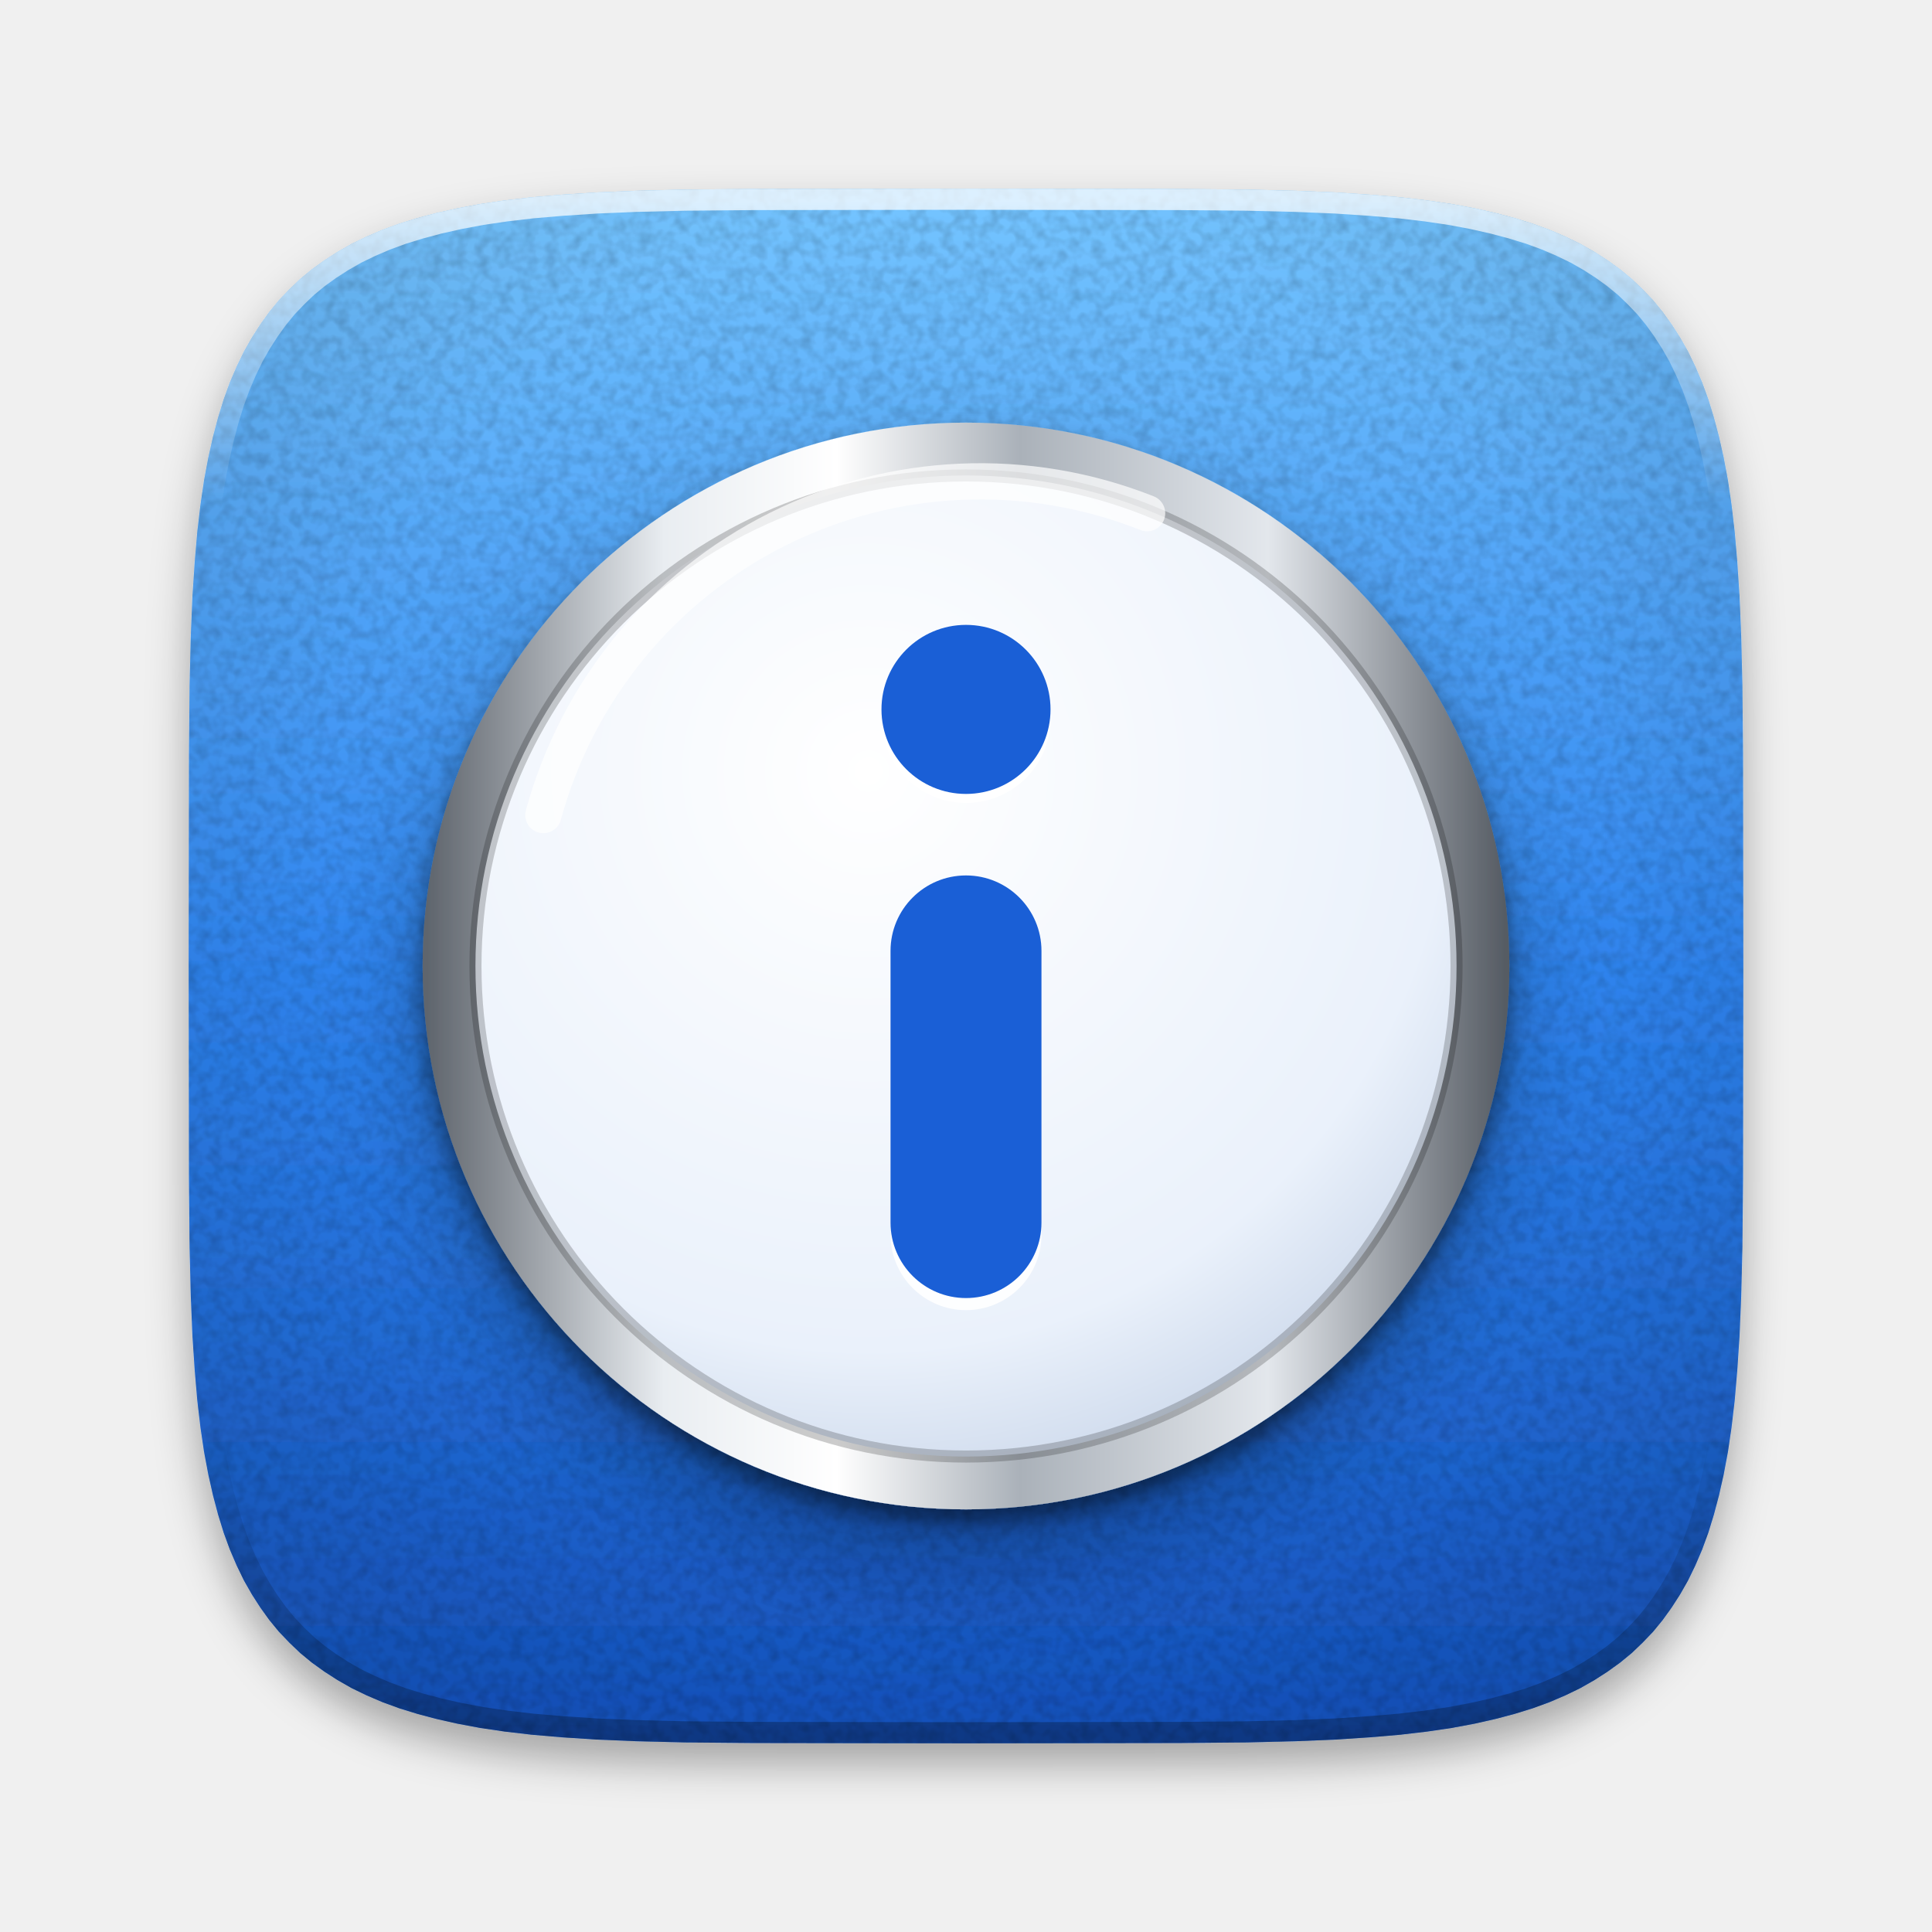
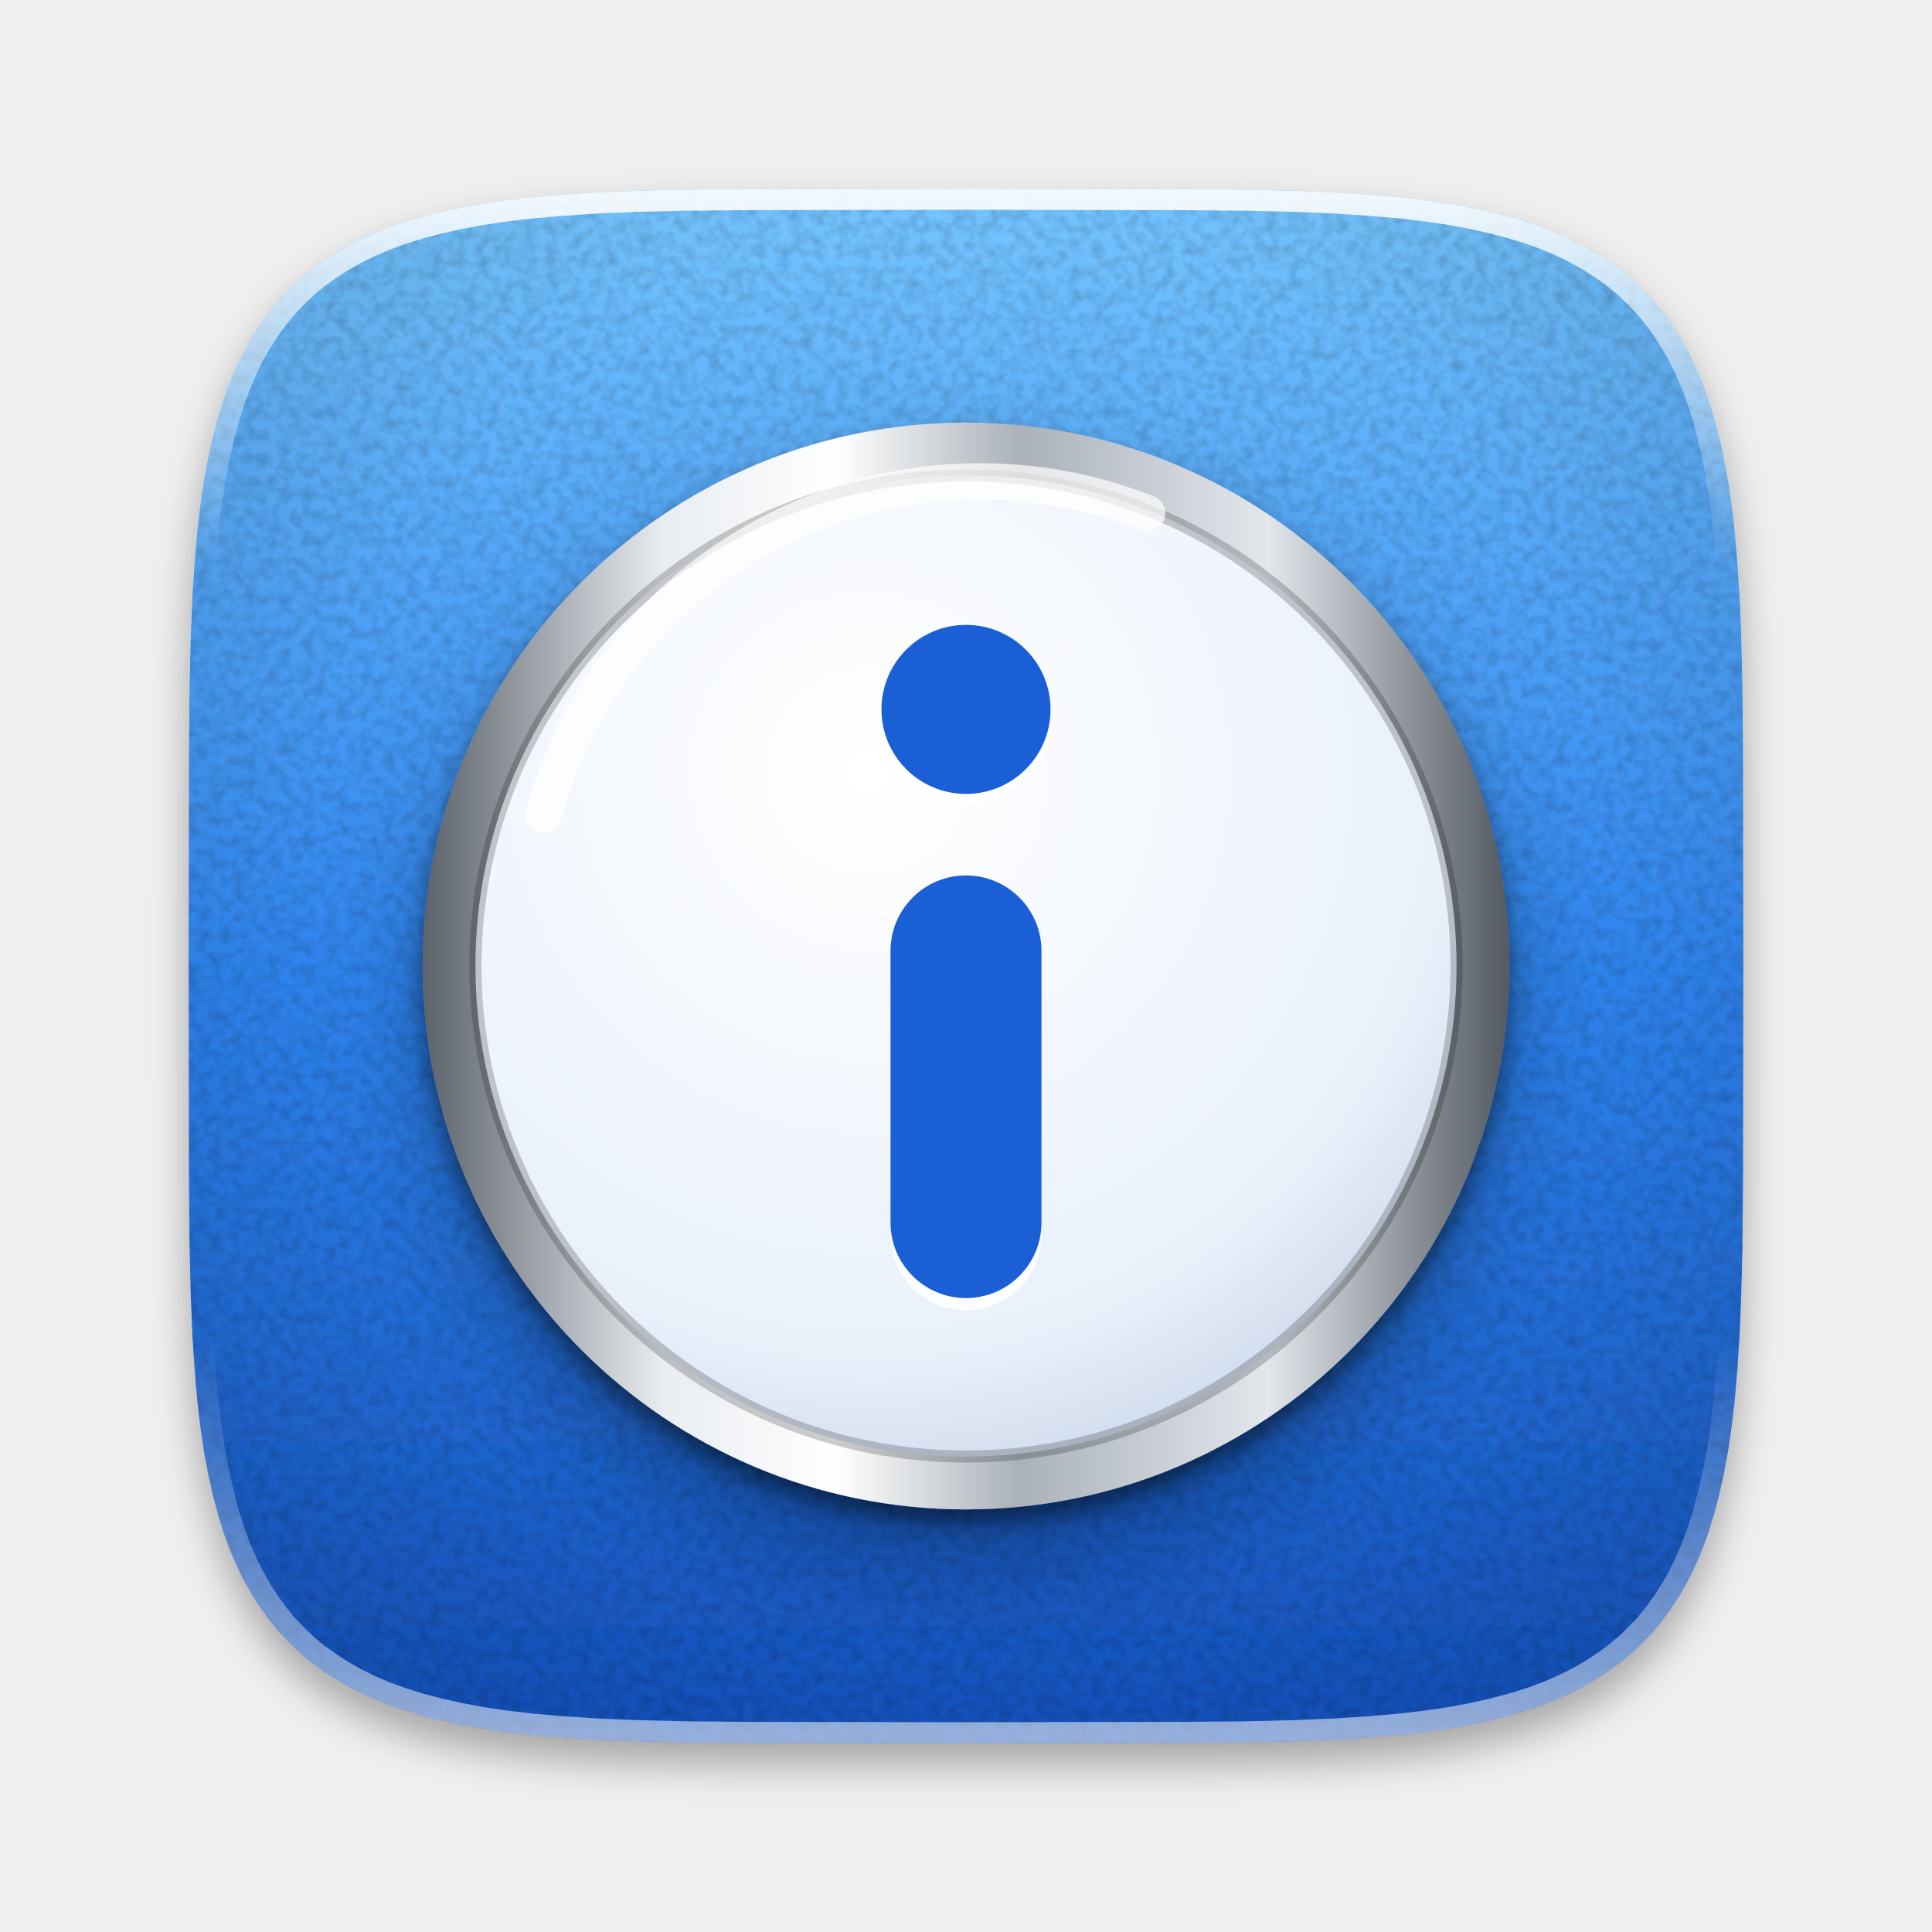
<svg xmlns="http://www.w3.org/2000/svg" width="128" height="128" viewBox="0 0 128 128">
  <defs>
    <filter id="drop" x="-20%" y="-20%" width="140%" height="150%">
      <feGaussianBlur in="SourceAlpha" stdDeviation="1.4" />
      <feOffset dy="1.4" />
      <feComponentTransfer>
        <feFuncA type="linear" slope=".32" />
      </feComponentTransfer>
      <feMerge>
        <feMergeNode />
        <feMergeNode in="SourceGraphic" />
      </feMerge>
    </filter>
    <filter id="cast" x="-40%" y="-40%" width="180%" height="200%">
      <feGaussianBlur in="SourceAlpha" stdDeviation="3.4" result="a" />
      <feOffset in="a" dy="3.6" result="a2" />
      <feComponentTransfer in="a2" result="amb">
        <feFuncA type="linear" slope=".3" />
      </feComponentTransfer>
      <feGaussianBlur in="SourceAlpha" stdDeviation=".7" result="c" />
      <feOffset in="c" dy=".9" result="c2" />
      <feComponentTransfer in="c2" result="con">
        <feFuncA type="linear" slope=".45" />
      </feComponentTransfer>
      <feMerge>
        <feMergeNode in="amb" />
        <feMergeNode in="con" />
        <feMergeNode in="SourceGraphic" />
      </feMerge>
    </filter>
    <filter id="soft" x="-40%" y="-40%" width="180%" height="180%">
      <feGaussianBlur stdDeviation="2.2" />
    </filter>
    <filter id="glowf" x="-40%" y="-40%" width="180%" height="180%">
      <feGaussianBlur stdDeviation="2.2" />
    </filter>
    <filter id="grain" x="0" y="0" width="100%" height="100%">
      <feTurbulence type="fractalNoise" baseFrequency="1.3" numOctaves="2" seed="7" />
      <feColorMatrix values="0 0 0 0 0  0 0 0 0 0  0 0 0 0 0  .55 0 0 0 -.2" />
    </filter>
    <filter id="brushed" x="0" y="0" width="100%" height="100%">
      <feTurbulence type="fractalNoise" baseFrequency="0.015 1.1" numOctaves="2" seed="4" />
      <feColorMatrix values="0 0 0 0 0  0 0 0 0 0  0 0 0 0 0  .6 0 0 0 -.2" />
    </filter>
    <radialGradient id="vig" cx=".5" cy=".42" r=".75">
      <stop offset=".55" stop-color="#000" stop-opacity="0" />
      <stop offset="1" stop-color="#000" stop-opacity=".16" />
    </radialGradient>
    <linearGradient id="rim" x1="0" y1="0" x2="0" y2="1">
-       <stop offset="0" stop-color="#fff" stop-opacity=".75" />
-       <stop offset=".2" stop-color="#fff" stop-opacity="0" />
-       <stop offset=".8" stop-color="#000" stop-opacity="0" />
-       <stop offset="1" stop-color="#000" stop-opacity=".28" />
+       <stop offset="0" stop-color="#fff" stop-opacity=".9" />
+       <stop offset=".24" stop-color="#fff" stop-opacity="0" />
+       <stop offset=".74" stop-color="#fff" stop-opacity="0" />
+       <stop offset="1" stop-color="#fff" stop-opacity=".55" />
    </linearGradient>
    <linearGradient id="chrome" x1="0" y1="0" x2="1" y2="0">
      <stop offset="0" stop-color="#5f656d" />
      <stop offset=".22" stop-color="#e9edf1" />
      <stop offset=".38" stop-color="#ffffff" />
      <stop offset=".55" stop-color="#aab1b9" />
      <stop offset=".78" stop-color="#e3e7ec" />
      <stop offset="1" stop-color="#565c64" />
    </linearGradient>
    <linearGradient id="chromev" x1="0" y1="0" x2="0" y2="1">
      <stop offset="0" stop-color="#ffffff" />
      <stop offset=".45" stop-color="#b3bac2" />
      <stop offset=".55" stop-color="#7d848d" />
      <stop offset="1" stop-color="#d9dde2" />
    </linearGradient>
    <linearGradient id="kctop" x1="0" y1="0" x2="0" y2="1">
      <stop offset="0" stop-color="#ffffff" />
      <stop offset="1" stop-color="#d3d8df" />
    </linearGradient>
    <linearGradient id="kcside" x1="0" y1="0" x2="0" y2="1">
      <stop offset="0" stop-color="#aab1bb" />
      <stop offset="1" stop-color="#5b626c" />
    </linearGradient>
    <radialGradient id="dish" cx=".5" cy=".45" r=".6">
      <stop offset="0" stop-color="#000" stop-opacity=".09" />
      <stop offset="1" stop-color="#000" stop-opacity="0" />
    </radialGradient>
    <pattern id="scan" width="2" height="2" patternUnits="userSpaceOnUse">
      <rect width="2" height="1" fill="#000" fill-opacity=".22" />
    </pattern>
    <clipPath id="clip">
      <path d="M115.50 64.00L115.48 78.11L115.44 82.61L115.36 85.87L115.25 88.52L115.10 90.79L114.93 92.78L114.72 94.57L114.48 96.20L114.20 97.69L113.89 99.07L113.55 100.35L113.18 101.55L112.77 102.67L112.32 103.72L111.84 104.71L111.31 105.64L110.75 106.51L110.16 107.33L109.52 108.11L108.83 108.83L108.11 109.52L107.33 110.16L106.51 110.75L105.64 111.31L104.71 111.84L103.72 112.32L102.67 112.77L101.55 113.18L100.35 113.55L99.07 113.89L97.69 114.20L96.20 114.48L94.57 114.72L92.78 114.93L90.79 115.10L88.52 115.25L85.87 115.36L82.61 115.44L78.11 115.48L64.00 115.50L49.89 115.48L45.39 115.44L42.13 115.36L39.48 115.25L37.21 115.10L35.22 114.93L33.43 114.72L31.80 114.48L30.31 114.20L28.93 113.89L27.65 113.55L26.45 113.18L25.33 112.77L24.28 112.32L23.29 111.84L22.36 111.31L21.49 110.75L20.67 110.16L19.89 109.52L19.17 108.83L18.48 108.11L17.84 107.33L17.25 106.51L16.69 105.64L16.16 104.71L15.68 103.72L15.23 102.67L14.82 101.55L14.45 100.35L14.11 99.07L13.80 97.69L13.52 96.20L13.28 94.57L13.07 92.78L12.90 90.79L12.75 88.52L12.64 85.87L12.56 82.61L12.52 78.11L12.50 64.00L12.52 49.89L12.56 45.39L12.64 42.13L12.75 39.48L12.90 37.21L13.07 35.22L13.28 33.43L13.52 31.80L13.80 30.31L14.11 28.93L14.45 27.65L14.82 26.45L15.23 25.33L15.68 24.28L16.16 23.29L16.69 22.36L17.25 21.49L17.84 20.67L18.48 19.89L19.17 19.17L19.89 18.48L20.67 17.84L21.49 17.25L22.36 16.69L23.29 16.16L24.28 15.68L25.33 15.23L26.45 14.82L27.65 14.45L28.93 14.11L30.31 13.80L31.80 13.52L33.43 13.28L35.22 13.07L37.21 12.90L39.48 12.75L42.13 12.64L45.39 12.56L49.89 12.52L64.00 12.50L78.11 12.52L82.61 12.56L85.87 12.64L88.52 12.75L90.79 12.90L92.78 13.07L94.57 13.28L96.20 13.52L97.69 13.80L99.07 14.11L100.35 14.45L101.55 14.82L102.67 15.23L103.72 15.68L104.71 16.16L105.64 16.69L106.51 17.25L107.33 17.84L108.11 18.48L108.83 19.17L109.52 19.89L110.16 20.67L110.75 21.49L111.31 22.36L111.84 23.29L112.32 24.28L112.77 25.33L113.18 26.45L113.55 27.65L113.89 28.93L114.20 30.31L114.48 31.80L114.72 33.43L114.93 35.22L115.10 37.21L115.25 39.48L115.36 42.13L115.44 45.39L115.48 49.89Z" />
    </clipPath>
    <clipPath id="scr">
      <path d="M104.50 64.00L104.49 75.09L104.45 78.63L104.39 81.20L104.30 83.28L104.19 85.06L104.05 86.63L103.88 88.04L103.70 89.32L103.48 90.49L103.24 91.58L102.97 92.59L102.67 93.53L102.35 94.41L102.00 95.24L101.62 96.01L101.21 96.74L100.77 97.43L100.30 98.08L99.79 98.69L99.26 99.26L98.69 99.79L98.08 100.30L97.43 100.77L96.74 101.21L96.01 101.62L95.24 102.00L94.41 102.35L93.53 102.67L92.59 102.97L91.58 103.24L90.49 103.48L89.32 103.70L88.04 103.88L86.63 104.05L85.06 104.19L83.28 104.30L81.20 104.39L78.63 104.45L75.09 104.49L64.00 104.50L52.91 104.49L49.37 104.45L46.80 104.39L44.72 104.30L42.94 104.19L41.37 104.05L39.96 103.88L38.68 103.70L37.51 103.48L36.42 103.24L35.41 102.97L34.47 102.67L33.59 102.35L32.76 102.00L31.99 101.62L31.26 101.21L30.57 100.77L29.92 100.30L29.31 99.79L28.74 99.26L28.21 98.69L27.70 98.08L27.23 97.43L26.79 96.74L26.38 96.01L26.00 95.24L25.65 94.41L25.33 93.53L25.03 92.59L24.76 91.58L24.52 90.49L24.30 89.32L24.12 88.04L23.95 86.63L23.81 85.06L23.70 83.28L23.61 81.20L23.55 78.63L23.51 75.09L23.50 64.00L23.51 52.91L23.55 49.37L23.61 46.80L23.70 44.72L23.81 42.94L23.95 41.37L24.12 39.96L24.30 38.68L24.52 37.51L24.76 36.42L25.03 35.41L25.33 34.47L25.65 33.59L26.00 32.76L26.38 31.99L26.79 31.26L27.23 30.57L27.70 29.92L28.21 29.31L28.74 28.74L29.31 28.21L29.92 27.70L30.57 27.23L31.26 26.79L31.99 26.38L32.76 26.00L33.59 25.65L34.47 25.33L35.41 25.03L36.42 24.76L37.51 24.52L38.68 24.30L39.96 24.12L41.37 23.95L42.94 23.81L44.72 23.70L46.80 23.61L49.37 23.55L52.91 23.51L64.00 23.50L75.09 23.51L78.63 23.55L81.20 23.61L83.28 23.70L85.06 23.81L86.63 23.95L88.04 24.12L89.32 24.30L90.49 24.52L91.58 24.76L92.59 25.03L93.53 25.33L94.41 25.65L95.24 26.00L96.01 26.38L96.74 26.79L97.43 27.23L98.08 27.70L98.69 28.21L99.26 28.74L99.79 29.31L100.30 29.92L100.77 30.57L101.21 31.26L101.62 31.99L102.00 32.76L102.35 33.59L102.67 34.47L102.97 35.41L103.24 36.42L103.48 37.51L103.70 38.68L103.88 39.96L104.05 41.37L104.19 42.94L104.30 44.72L104.39 46.80L104.45 49.37L104.49 52.91Z" />
    </clipPath>
    <linearGradient id="info" x1="0" y1="0" x2="0" y2="1">
      <stop offset="0.000" stop-color="#74c4ff" />
      <stop offset="0.500" stop-color="#2f85f0" />
      <stop offset="1.000" stop-color="#1657c9" />
    </linearGradient>
    <radialGradient id="enamel" cx=".4" cy=".3" r=".85">
      <stop offset="0" stop-color="#ffffff" />
      <stop offset=".7" stop-color="#eaf1fb" />
      <stop offset="1" stop-color="#bccbe2" />
    </radialGradient>
  </defs>
  <g filter="url(#drop)">
    <path d="M115.50 64.00L115.48 78.11L115.44 82.61L115.36 85.87L115.25 88.52L115.10 90.79L114.93 92.78L114.72 94.57L114.48 96.20L114.20 97.69L113.89 99.07L113.55 100.35L113.18 101.55L112.77 102.67L112.32 103.72L111.84 104.71L111.31 105.64L110.75 106.51L110.16 107.33L109.52 108.11L108.83 108.83L108.11 109.52L107.33 110.16L106.51 110.75L105.64 111.31L104.71 111.84L103.72 112.32L102.67 112.77L101.55 113.18L100.35 113.55L99.07 113.89L97.69 114.20L96.20 114.48L94.57 114.72L92.78 114.93L90.79 115.10L88.52 115.25L85.87 115.36L82.61 115.44L78.11 115.48L64.00 115.50L49.89 115.48L45.39 115.44L42.13 115.36L39.48 115.25L37.21 115.10L35.22 114.93L33.43 114.72L31.80 114.48L30.31 114.20L28.93 113.89L27.65 113.55L26.45 113.18L25.33 112.77L24.28 112.32L23.29 111.84L22.36 111.31L21.49 110.75L20.67 110.16L19.89 109.52L19.17 108.83L18.48 108.11L17.84 107.33L17.25 106.51L16.69 105.64L16.16 104.71L15.68 103.72L15.23 102.67L14.82 101.55L14.45 100.35L14.11 99.07L13.80 97.69L13.52 96.20L13.28 94.57L13.07 92.78L12.90 90.79L12.75 88.52L12.64 85.87L12.56 82.61L12.52 78.11L12.50 64.00L12.52 49.89L12.56 45.39L12.64 42.13L12.75 39.48L12.90 37.21L13.07 35.22L13.28 33.43L13.52 31.80L13.80 30.31L14.11 28.93L14.45 27.65L14.82 26.45L15.23 25.33L15.68 24.28L16.16 23.29L16.69 22.36L17.25 21.49L17.84 20.67L18.48 19.89L19.17 19.17L19.89 18.48L20.67 17.84L21.49 17.25L22.36 16.69L23.29 16.16L24.28 15.68L25.33 15.23L26.45 14.82L27.65 14.45L28.93 14.11L30.31 13.80L31.80 13.52L33.43 13.28L35.22 13.07L37.21 12.90L39.48 12.75L42.13 12.64L45.39 12.56L49.89 12.52L64.00 12.50L78.11 12.52L82.61 12.56L85.87 12.64L88.52 12.75L90.79 12.90L92.78 13.07L94.57 13.28L96.20 13.52L97.69 13.80L99.07 14.11L100.35 14.45L101.55 14.82L102.67 15.23L103.72 15.68L104.71 16.16L105.64 16.69L106.51 17.25L107.33 17.84L108.11 18.48L108.83 19.17L109.52 19.89L110.16 20.67L110.75 21.49L111.31 22.36L111.84 23.29L112.32 24.28L112.77 25.33L113.18 26.45L113.55 27.65L113.89 28.93L114.20 30.31L114.48 31.80L114.72 33.43L114.93 35.22L115.10 37.21L115.25 39.48L115.36 42.13L115.44 45.39L115.48 49.89Z" fill="url(#info)" />
  </g>
  <g clip-path="url(#clip)">
    <rect width="128" height="128" filter="url(#grain)" opacity="0.55" />
    <path d="M115.50 64.00L115.48 78.11L115.44 82.61L115.36 85.87L115.25 88.52L115.10 90.79L114.93 92.78L114.72 94.57L114.48 96.20L114.20 97.69L113.89 99.07L113.55 100.35L113.18 101.55L112.77 102.67L112.32 103.72L111.84 104.71L111.31 105.64L110.75 106.51L110.16 107.33L109.52 108.11L108.83 108.83L108.11 109.52L107.33 110.16L106.51 110.75L105.64 111.31L104.71 111.84L103.72 112.32L102.67 112.77L101.55 113.18L100.35 113.55L99.07 113.89L97.69 114.20L96.20 114.48L94.57 114.72L92.78 114.93L90.79 115.10L88.52 115.25L85.87 115.36L82.61 115.44L78.11 115.48L64.00 115.50L49.89 115.48L45.39 115.44L42.13 115.36L39.48 115.25L37.21 115.10L35.22 114.93L33.43 114.72L31.80 114.48L30.31 114.20L28.93 113.89L27.65 113.55L26.45 113.18L25.33 112.77L24.28 112.32L23.29 111.84L22.36 111.31L21.49 110.75L20.67 110.16L19.89 109.52L19.17 108.83L18.48 108.11L17.84 107.33L17.25 106.51L16.69 105.64L16.16 104.71L15.68 103.72L15.23 102.67L14.82 101.55L14.45 100.35L14.11 99.07L13.80 97.69L13.52 96.20L13.28 94.57L13.07 92.78L12.90 90.79L12.75 88.52L12.64 85.87L12.56 82.61L12.52 78.11L12.50 64.00L12.52 49.89L12.56 45.39L12.64 42.13L12.75 39.48L12.90 37.21L13.07 35.22L13.28 33.43L13.52 31.80L13.80 30.31L14.11 28.93L14.45 27.65L14.82 26.45L15.23 25.33L15.68 24.28L16.16 23.29L16.69 22.36L17.25 21.49L17.84 20.67L18.48 19.89L19.17 19.17L19.89 18.48L20.67 17.84L21.49 17.25L22.36 16.69L23.29 16.16L24.28 15.68L25.33 15.23L26.45 14.82L27.65 14.45L28.93 14.11L30.31 13.80L31.80 13.52L33.43 13.28L35.22 13.07L37.21 12.90L39.48 12.75L42.13 12.64L45.39 12.56L49.89 12.52L64.00 12.50L78.11 12.52L82.61 12.56L85.87 12.64L88.52 12.75L90.79 12.90L92.78 13.07L94.57 13.28L96.20 13.52L97.69 13.80L99.07 14.11L100.35 14.45L101.55 14.82L102.67 15.23L103.72 15.68L104.71 16.16L105.64 16.69L106.51 17.25L107.33 17.84L108.11 18.48L108.83 19.17L109.52 19.89L110.16 20.67L110.75 21.49L111.31 22.36L111.84 23.29L112.32 24.28L112.77 25.33L113.18 26.45L113.55 27.65L113.89 28.93L114.20 30.31L114.48 31.80L114.72 33.43L114.93 35.22L115.10 37.21L115.25 39.48L115.36 42.13L115.44 45.39L115.48 49.89Z" fill="url(#vig)" />
    <path d="M115.50 64.00L115.48 78.11L115.44 82.61L115.36 85.87L115.25 88.52L115.10 90.79L114.93 92.78L114.72 94.57L114.48 96.20L114.20 97.69L113.89 99.07L113.55 100.35L113.18 101.55L112.77 102.67L112.32 103.72L111.84 104.71L111.31 105.64L110.75 106.51L110.16 107.33L109.52 108.11L108.83 108.83L108.11 109.52L107.33 110.16L106.51 110.75L105.64 111.31L104.71 111.84L103.72 112.32L102.67 112.77L101.55 113.18L100.35 113.55L99.07 113.89L97.69 114.20L96.20 114.48L94.57 114.72L92.78 114.93L90.79 115.10L88.52 115.25L85.87 115.36L82.61 115.44L78.11 115.48L64.00 115.50L49.89 115.48L45.39 115.44L42.13 115.36L39.48 115.25L37.21 115.10L35.22 114.93L33.43 114.72L31.80 114.48L30.31 114.20L28.93 113.89L27.65 113.55L26.45 113.18L25.33 112.77L24.28 112.32L23.29 111.84L22.36 111.31L21.49 110.75L20.67 110.16L19.89 109.52L19.17 108.83L18.48 108.11L17.84 107.33L17.25 106.51L16.69 105.64L16.16 104.71L15.68 103.72L15.23 102.67L14.82 101.55L14.45 100.35L14.11 99.07L13.80 97.69L13.52 96.20L13.28 94.57L13.07 92.78L12.90 90.79L12.75 88.52L12.64 85.87L12.56 82.61L12.52 78.11L12.50 64.00L12.52 49.89L12.56 45.39L12.64 42.13L12.75 39.48L12.90 37.21L13.07 35.22L13.28 33.43L13.52 31.80L13.80 30.31L14.11 28.93L14.45 27.65L14.82 26.45L15.23 25.33L15.68 24.28L16.16 23.29L16.69 22.36L17.25 21.49L17.84 20.67L18.48 19.89L19.17 19.17L19.89 18.48L20.67 17.84L21.49 17.25L22.36 16.69L23.29 16.16L24.28 15.68L25.33 15.23L26.45 14.82L27.65 14.45L28.93 14.11L30.31 13.80L31.80 13.52L33.43 13.28L35.22 13.07L37.21 12.90L39.48 12.75L42.13 12.64L45.39 12.56L49.89 12.52L64.00 12.50L78.11 12.52L82.61 12.56L85.87 12.64L88.52 12.75L90.79 12.90L92.78 13.07L94.57 13.28L96.20 13.52L97.69 13.80L99.07 14.11L100.35 14.45L101.55 14.82L102.67 15.23L103.72 15.68L104.71 16.16L105.64 16.69L106.51 17.25L107.33 17.84L108.11 18.48L108.83 19.17L109.52 19.89L110.16 20.67L110.75 21.49L111.31 22.36L111.84 23.29L112.32 24.28L112.77 25.33L113.18 26.45L113.55 27.65L113.89 28.93L114.20 30.31L114.48 31.80L114.72 33.43L114.93 35.22L115.10 37.21L115.25 39.48L115.36 42.13L115.44 45.39L115.48 49.89Z" fill="none" stroke="url(#rim)" stroke-width="2.8" />
  </g>
  <g filter="url(#cast)">
    <circle cx="64" cy="64" r="36" fill="url(#chrome)" />
    <circle cx="64" cy="64" r="32.5" fill="url(#enamel)" />
  </g>
  <circle cx="64" cy="64" r="32.5" fill="none" stroke="#000" stroke-opacity=".2" stroke-width=".8" />
  <circle cx="64" cy="47.6" r="5.6" fill="#fff" fill-opacity=".9" />
  <rect x="59" y="58.8" width="10" height="28" rx="5" fill="#fff" fill-opacity=".9" />
  <circle cx="64" cy="47" r="5.6" fill="#1a5fd6" />
  <rect x="59" y="58" width="10" height="28" rx="5" fill="#1a5fd6" />
  <path d="M36 54a30 30 0 0 1 40-20" fill="none" stroke="#fff" stroke-opacity=".7" stroke-width="2.4" stroke-linecap="round" />
</svg>
